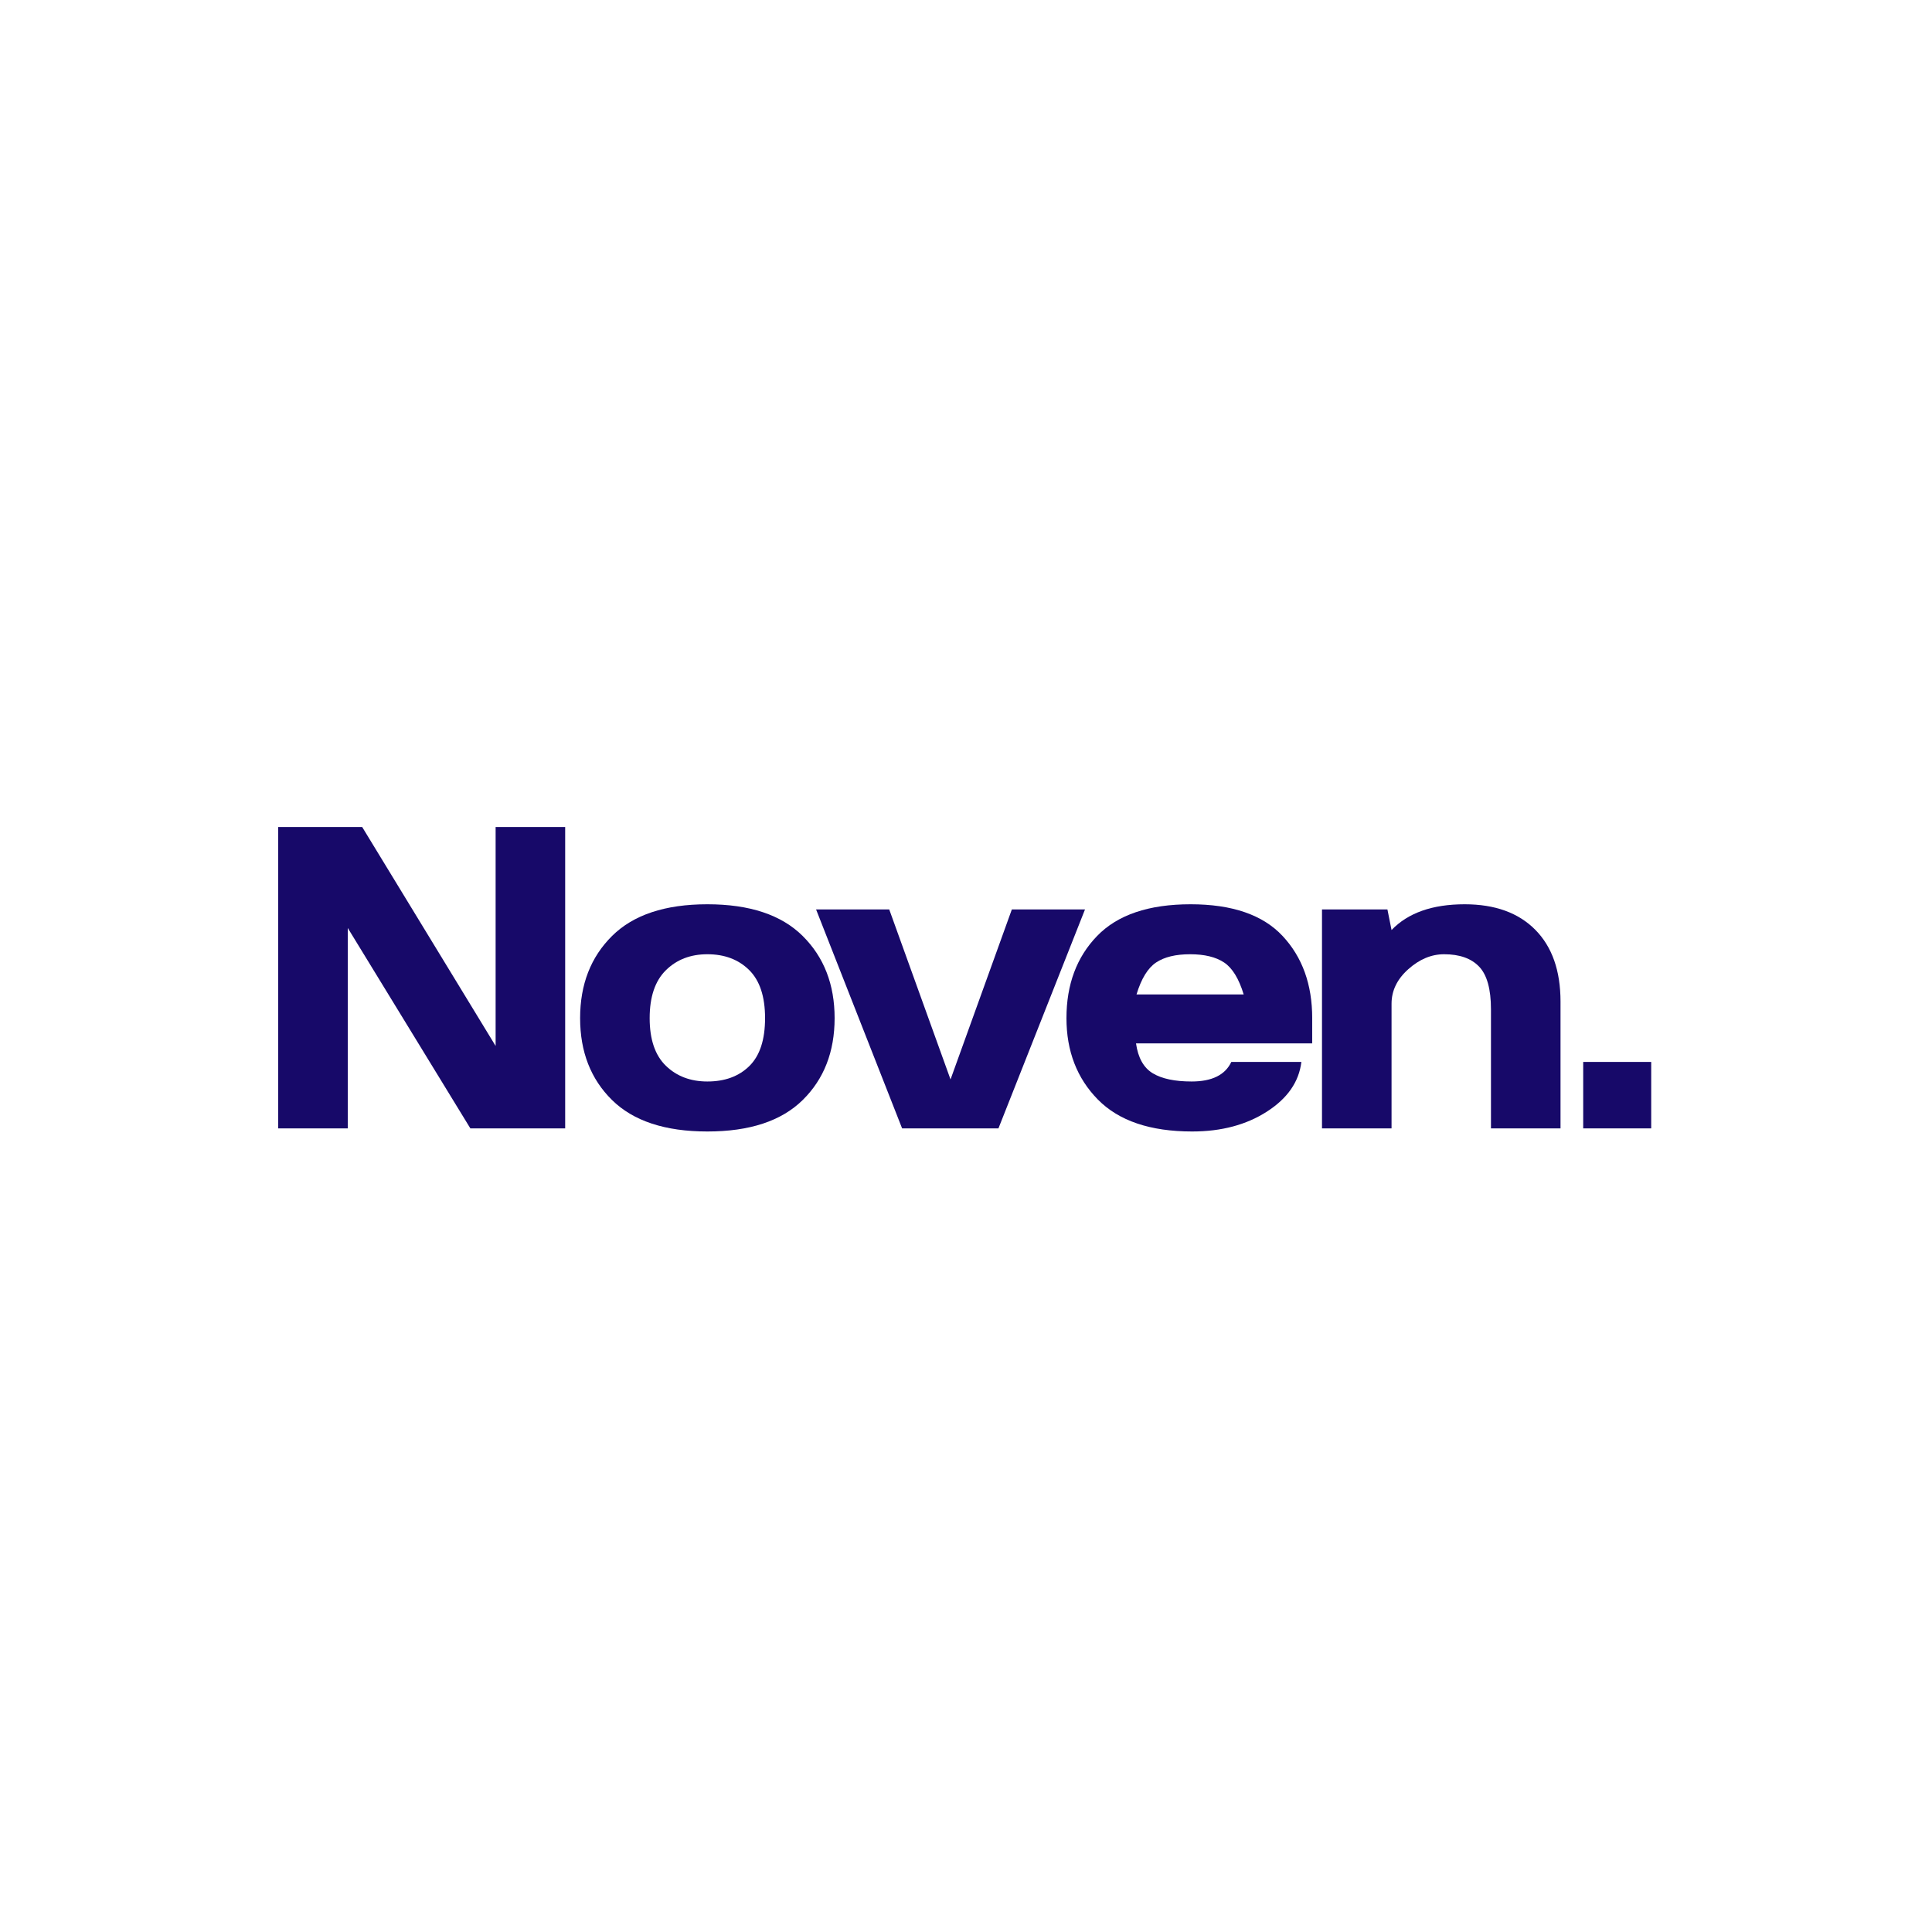
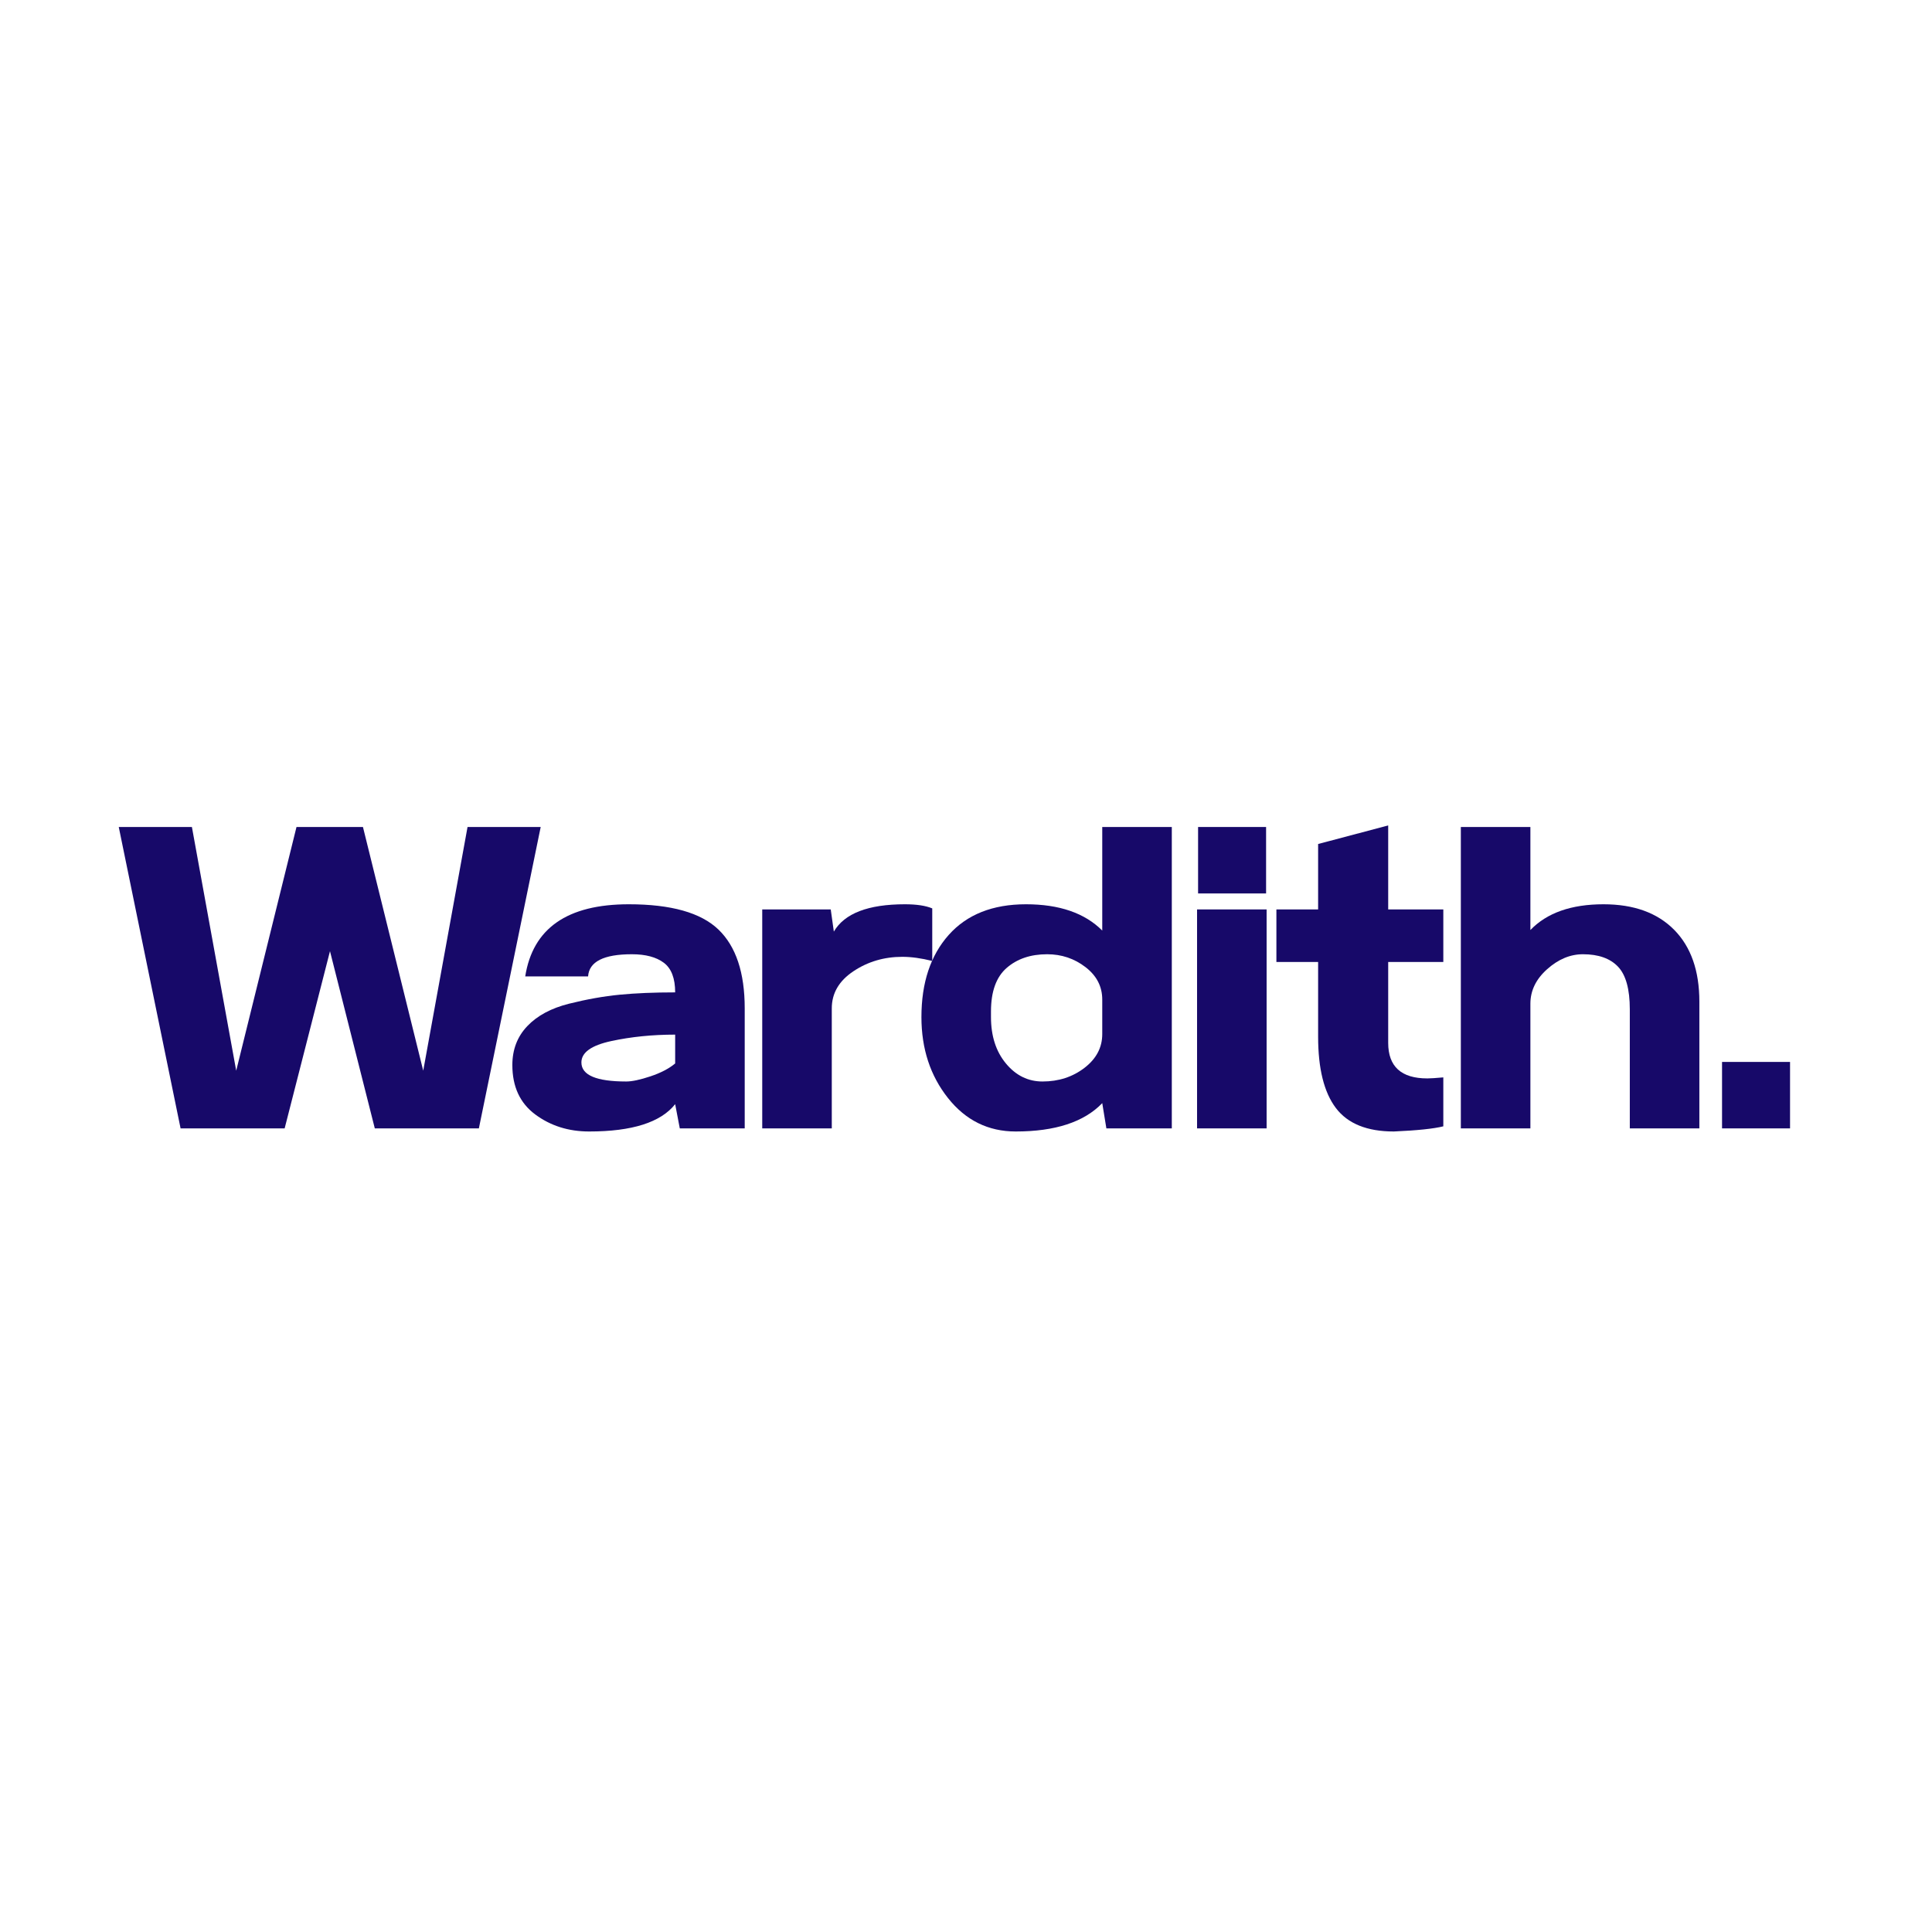
<svg xmlns="http://www.w3.org/2000/svg" width="2000" zoomAndPan="magnify" viewBox="0 0 1500 1500" height="2000" preserveAspectRatio="xMidYMid meet" version="1.0">
  <defs>
    <g />
  </defs>
  <g fill="#170969" fill-opacity="1">
-     <g transform="translate(195.5954, 876.0762)">
+     <g transform="translate(87.79466, 876.0762)">
      <g>
-         <path d="M 20.406 0 L 20.406 -234 L 85.594 -234 L 189.203 -64 L 189.203 -234 L 243.203 -234 L 243.203 0 L 169.594 0 L 74.406 -155.594 L 74.406 0 Z M 20.406 0 " />
+         <path d="M 52.406 0 L 4.406 -234 L 61.203 -234 L 95.594 -44.797 L 142.406 -234 L 194 -234 L 240.797 -44.797 L 275.203 -234 L 332 -234 L 284 0 L 203.203 0 L 168.406 -137.594 L 133.203 0 Z M 52.406 0 " />
      </g>
    </g>
  </g>
  <g fill="#170969" fill-opacity="1">
-     <g transform="translate(437.9934, 876.0762)">
+     <g transform="translate(386.9921, 876.0762)">
      <g>
-         <path d="M 185.203 -22 C 168.672 -5.727 144.004 2.406 111.203 2.406 C 78.398 2.406 53.734 -5.727 37.203 -22 C 20.672 -38.27 12.406 -59.469 12.406 -85.594 C 12.406 -111.727 20.672 -132.992 37.203 -149.391 C 53.734 -165.797 78.398 -174 111.203 -174 C 144.004 -174 168.672 -165.797 185.203 -149.391 C 201.734 -132.992 210 -111.727 210 -85.594 C 210 -59.469 201.734 -38.27 185.203 -22 Z M 111.203 -36.406 C 124.797 -36.406 135.66 -40.406 143.797 -48.406 C 151.93 -56.406 156 -68.801 156 -85.594 C 156 -102.395 151.863 -114.863 143.594 -123 C 135.332 -131.133 124.535 -135.203 111.203 -135.203 C 98.129 -135.203 87.395 -131.066 79 -122.797 C 70.602 -114.535 66.406 -102.133 66.406 -85.594 C 66.406 -69.062 70.602 -56.727 79 -48.594 C 87.395 -40.469 98.129 -36.406 111.203 -36.406 Z M 111.203 -36.406 " />
+         <path d="M 70.406 2.406 C 54.406 2.406 40.469 -1.992 28.594 -10.797 C 16.727 -19.598 10.797 -32.398 10.797 -49.203 C 10.797 -61.203 14.66 -71.266 22.391 -79.391 C 30.129 -87.523 40.93 -93.328 54.797 -96.797 C 68.66 -100.266 81.789 -102.598 94.188 -103.797 C 106.594 -104.992 120.93 -105.594 137.203 -105.594 C 137.203 -116.531 134.266 -124.195 128.391 -128.594 C 122.523 -133 114.258 -135.203 103.594 -135.203 C 81.727 -135.203 70.395 -129.469 69.594 -118 L 20.797 -118 C 26.66 -155.332 53.461 -174 101.203 -174 C 134.004 -174 157.203 -167.461 170.797 -154.391 C 184.398 -141.328 191.203 -120.93 191.203 -93.203 L 191.203 0 L 140.797 0 L 137.203 -18.797 C 126.004 -4.66 103.738 2.406 70.406 2.406 Z M 99.203 -36.406 C 103.734 -36.406 110 -37.738 118 -40.406 C 126 -43.07 132.398 -46.406 137.203 -50.406 L 137.203 -72.797 C 119.598 -72.797 103.062 -71.129 87.594 -67.797 C 72.133 -64.461 64.406 -58.93 64.406 -51.203 C 64.406 -41.336 76.004 -36.406 99.203 -36.406 Z M 99.203 -36.406 " />
      </g>
    </g>
  </g>
  <g fill="#170969" fill-opacity="1">
-     <g transform="translate(629.1917, 876.0762)">
+     <g transform="translate(571.3905, 876.0762)">
      <g>
-         <path d="M 71.203 0 L 4.406 -170 L 61.203 -170 L 108.797 -38 L 156.406 -170 L 213.203 -170 L 146 0 Z M 71.203 0 " />
+         <path d="M 20.406 0 L 20.406 -170 L 73.594 -170 L 76 -152.797 C 84.27 -166.93 102.672 -174 131.203 -174 C 140.266 -174 147.332 -172.93 152.406 -170.797 L 152.406 -130 C 143.863 -132.133 136.129 -133.203 129.203 -133.203 C 115.066 -133.203 102.398 -129.469 91.203 -122 C 80.004 -114.531 74.406 -104.93 74.406 -93.203 L 74.406 0 Z M 20.406 0 " />
      </g>
    </g>
  </g>
  <g fill="#170969" fill-opacity="1">
-     <g transform="translate(815.59, 876.0762)">
+     <g transform="translate(702.9893, 876.0762)">
      <g>
-         <path d="M 110 2.406 C 77.469 2.406 53.066 -5.859 36.797 -22.391 C 20.535 -38.93 12.406 -60 12.406 -85.594 C 12.406 -111.727 20.336 -132.992 36.203 -149.391 C 52.066 -165.797 76.266 -174 108.797 -174 C 141.066 -174 164.867 -165.797 180.203 -149.391 C 195.535 -132.992 203.203 -111.727 203.203 -85.594 L 203.203 -66 L 66.406 -66 C 68 -54.801 72.328 -47.066 79.391 -42.797 C 86.461 -38.535 96.531 -36.406 109.594 -36.406 C 125.332 -36.406 135.602 -41.469 140.406 -51.594 L 194.797 -51.594 C 192.93 -36.133 184 -23.27 168 -13 C 152 -2.727 132.664 2.406 110 2.406 Z M 66.797 -104 L 150 -104 C 146.27 -116.27 141.203 -124.535 134.797 -128.797 C 128.398 -133.066 119.598 -135.203 108.391 -135.203 C 97.191 -135.203 88.395 -133.066 82 -128.797 C 75.602 -124.535 70.535 -116.27 66.797 -104 Z M 66.797 -104 " />
+         <path d="M 85.594 2.406 C 64.258 2.406 46.727 -6.258 33 -23.594 C 19.27 -40.926 12.406 -61.863 12.406 -86.406 C 12.406 -113.07 19.469 -134.336 33.594 -150.203 C 47.727 -166.066 67.727 -174 93.594 -174 C 119.469 -174 139.203 -167.195 152.797 -153.594 L 152.797 -234 L 206.797 -234 L 206.797 0 L 156 0 L 152.797 -19.594 C 138.66 -4.926 116.258 2.406 85.594 2.406 Z M 106.406 -36.406 C 118.938 -36.406 129.801 -39.938 139 -47 C 148.195 -54.062 152.797 -62.797 152.797 -73.203 L 152.797 -100 C 152.797 -110.133 148.461 -118.535 139.797 -125.203 C 131.129 -131.867 121.195 -135.203 110 -135.203 C 97.195 -135.203 86.727 -131.664 78.594 -124.594 C 70.469 -117.531 66.406 -106.266 66.406 -90.797 L 66.406 -86.406 C 66.406 -71.738 70.27 -59.738 78 -50.406 C 85.727 -41.07 95.195 -36.406 106.406 -36.406 Z M 106.406 -36.406 " />
      </g>
    </g>
  </g>
  <g fill="#170969" fill-opacity="1">
-     <g transform="translate(1005.988, 876.0762)">
+     <g transform="translate(908.9876, 876.0762)">
      <g>
-         <path d="M 20.406 0 L 20.406 -170 L 71.203 -170 L 74.406 -154 C 87.195 -167.332 106.129 -174 131.203 -174 C 154.672 -174 172.938 -167.398 186 -154.203 C 199.062 -141.004 205.594 -122.406 205.594 -98.406 L 205.594 0 L 151.594 0 L 151.594 -92.406 C 151.594 -108.133 148.523 -119.195 142.391 -125.594 C 136.266 -132 127.203 -135.203 115.203 -135.203 C 105.336 -135.203 96.07 -131.332 87.406 -123.594 C 78.738 -115.863 74.406 -106.93 74.406 -96.797 L 74.406 0 Z M 20.406 0 " />
+         <path d="M 21.203 -182.406 L 21.203 -234 L 74 -234 L 74 -182.406 Z M 20.406 0 L 20.406 -170 L 74.406 -170 L 74.406 0 Z M 20.406 0 " />
      </g>
    </g>
  </g>
  <g fill="#170969" fill-opacity="1">
-     <g transform="translate(1206.787, 876.0762)">
+     <g transform="translate(982.5868, 876.0762)">
+       <g>
+         <path d="M 99.594 2.406 C 78.801 2.406 63.801 -3.66 54.594 -15.797 C 45.395 -27.93 40.797 -46.398 40.797 -71.203 L 40.797 -129.203 L 8.406 -129.203 L 8.406 -170 L 40.797 -170 L 40.797 -220.797 L 95.203 -235.203 L 95.203 -170 L 138 -170 L 138 -129.203 L 95.203 -129.203 L 95.203 -66.406 C 95.203 -48 105.332 -38.797 125.594 -38.797 C 128 -38.797 132.133 -39.062 138 -39.594 L 138 -1.594 C 130.531 0.27 117.727 1.602 99.594 2.406 Z M 99.594 2.406 " />
+       </g>
+     </g>
+   </g>
+   <g fill="#170969" fill-opacity="1">
+     <g transform="translate(1113.786, 876.0762)">
+       <g>
+         <path d="M 20.406 0 L 20.406 -234 L 74.406 -234 L 74.406 -154 C 87.195 -167.332 106.129 -174 131.203 -174 C 154.672 -174 172.938 -167.398 186 -154.203 C 199.062 -141.004 205.594 -122.406 205.594 -98.406 L 205.594 0 L 151.594 0 L 151.594 -92.406 C 151.594 -108.133 148.523 -119.195 142.391 -125.594 C 136.266 -132 127.203 -135.203 115.203 -135.203 C 105.336 -135.203 96.07 -131.332 87.406 -123.594 C 78.738 -115.863 74.406 -106.93 74.406 -96.797 L 74.406 0 Z M 20.406 0 " />
+       </g>
+     </g>
+   </g>
+   <g fill="#170969" fill-opacity="1">
+     <g transform="translate(1314.584, 876.0762)">
      <g>
        <path d="M 22.406 0 L 22.406 -51.594 L 75.203 -51.594 L 75.203 0 Z M 22.406 0 " />
      </g>
    </g>
  </g>
</svg>
